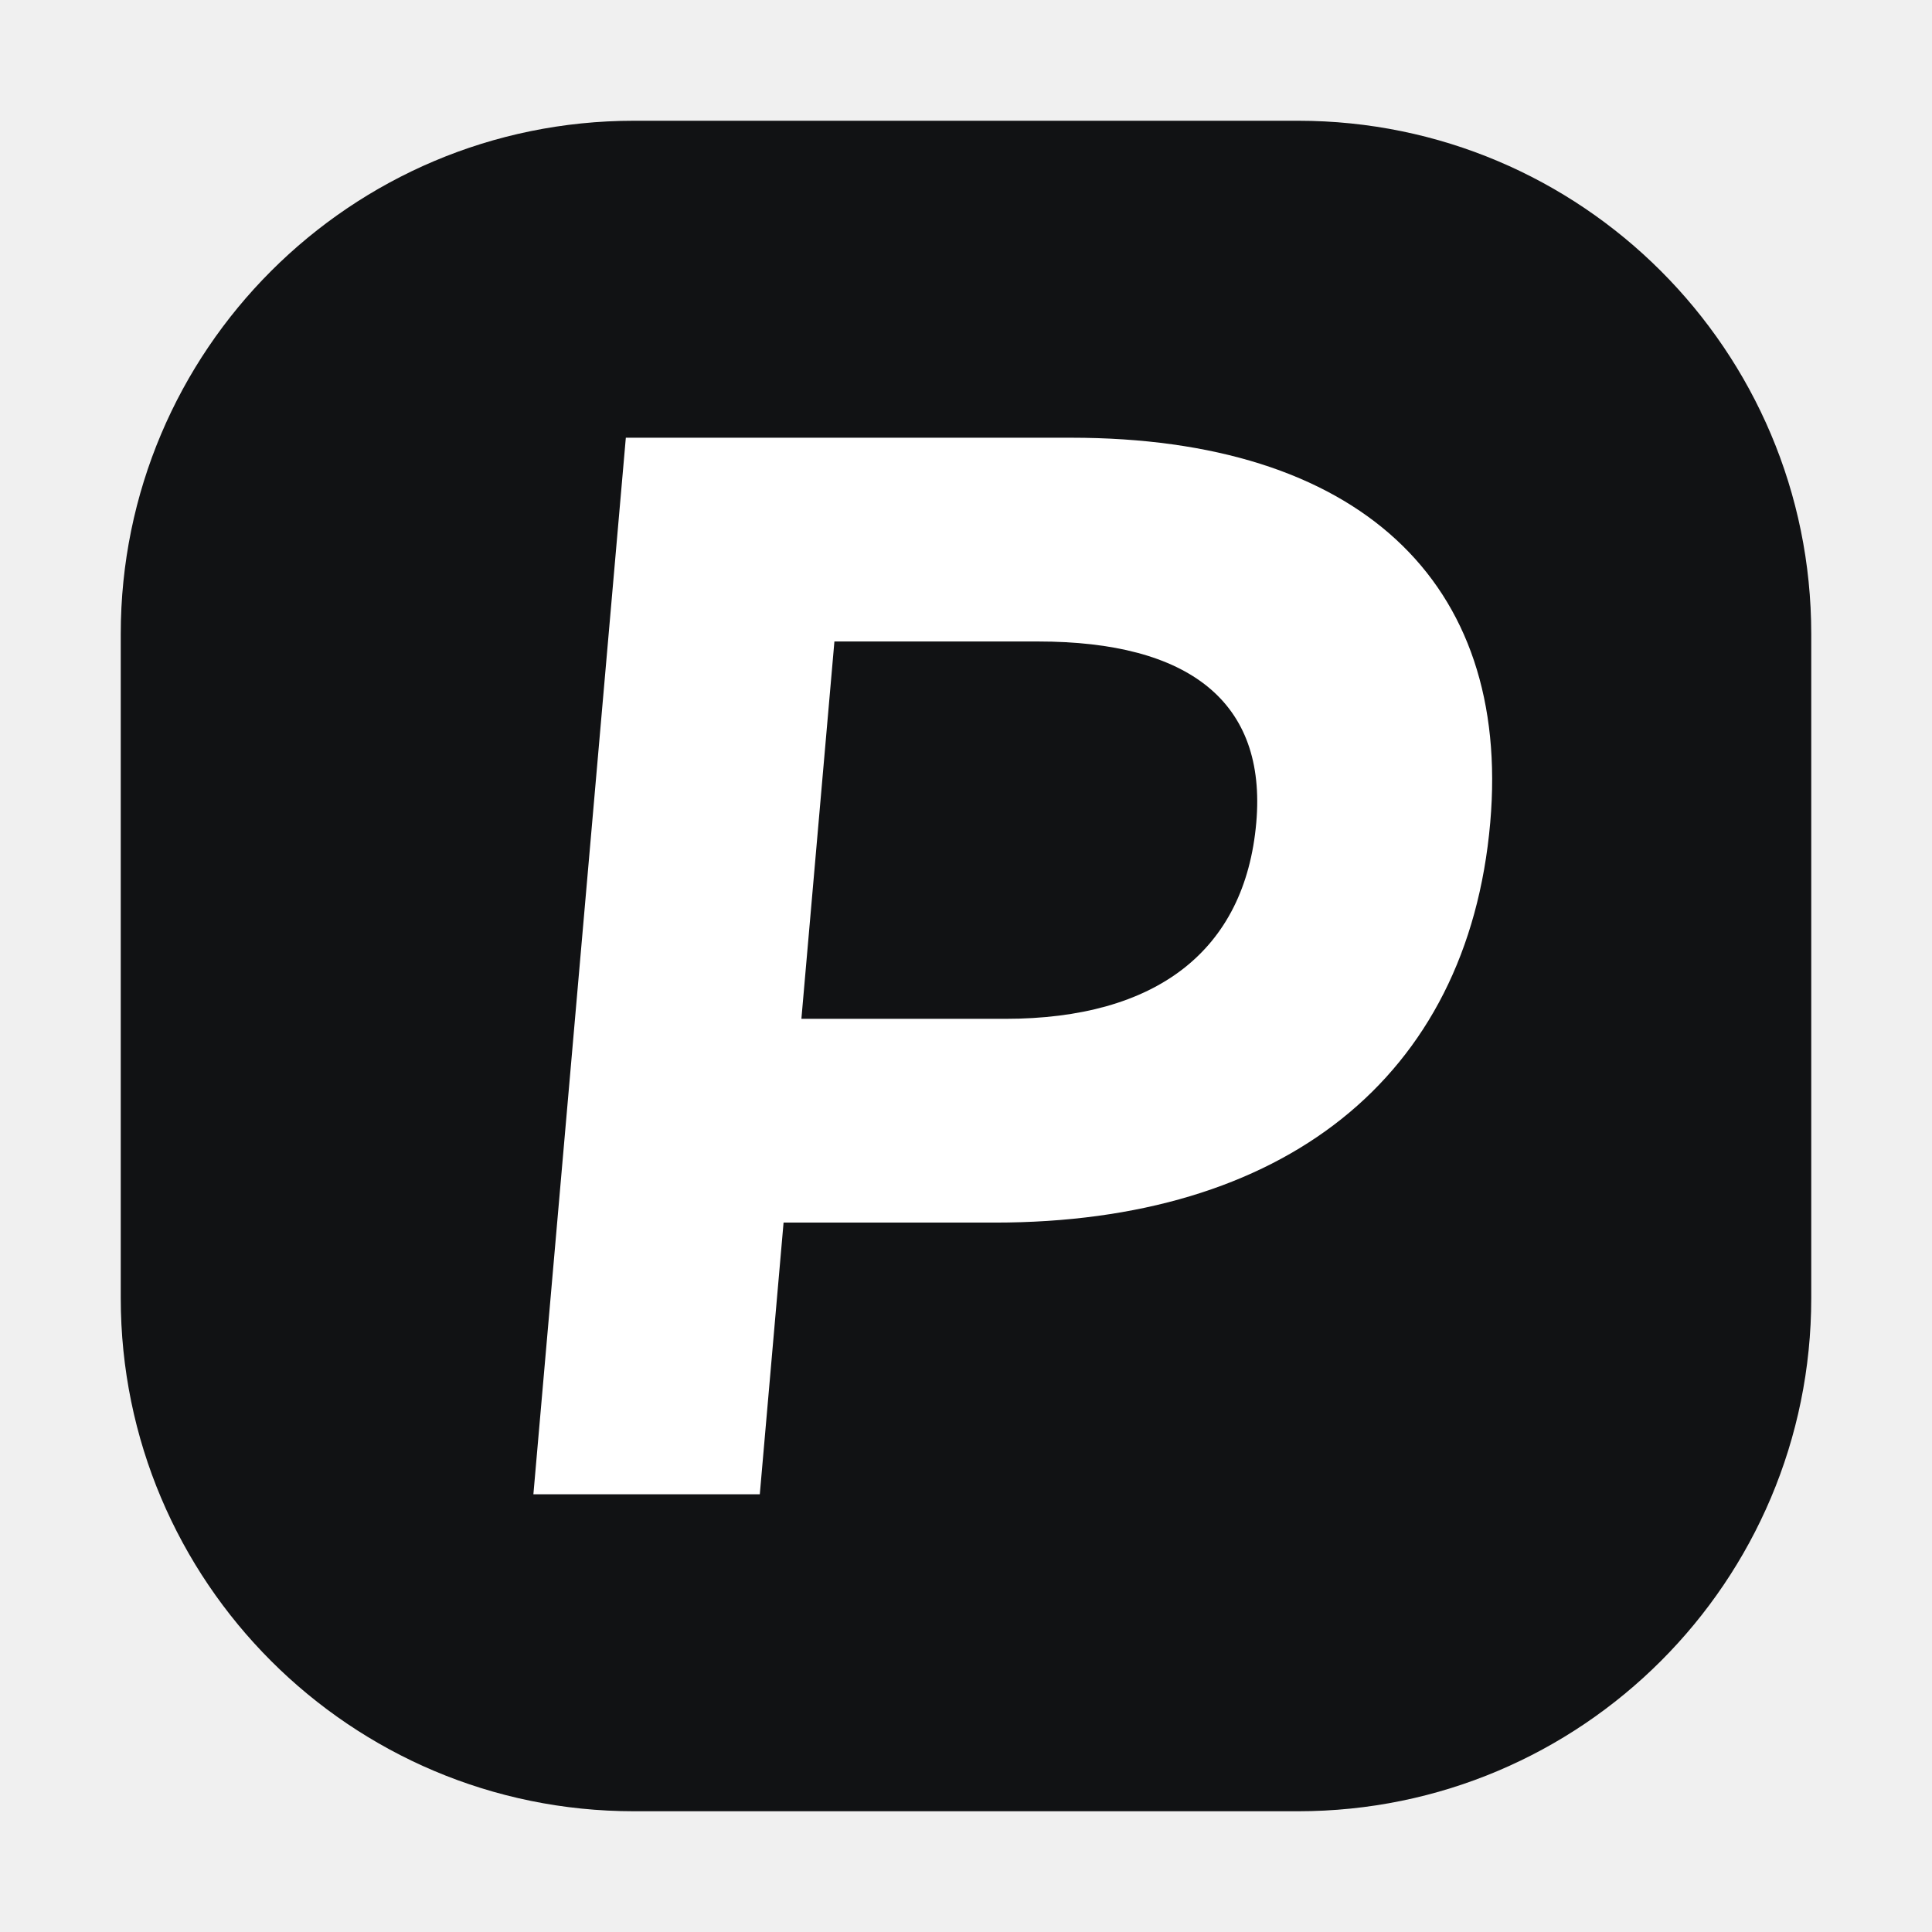
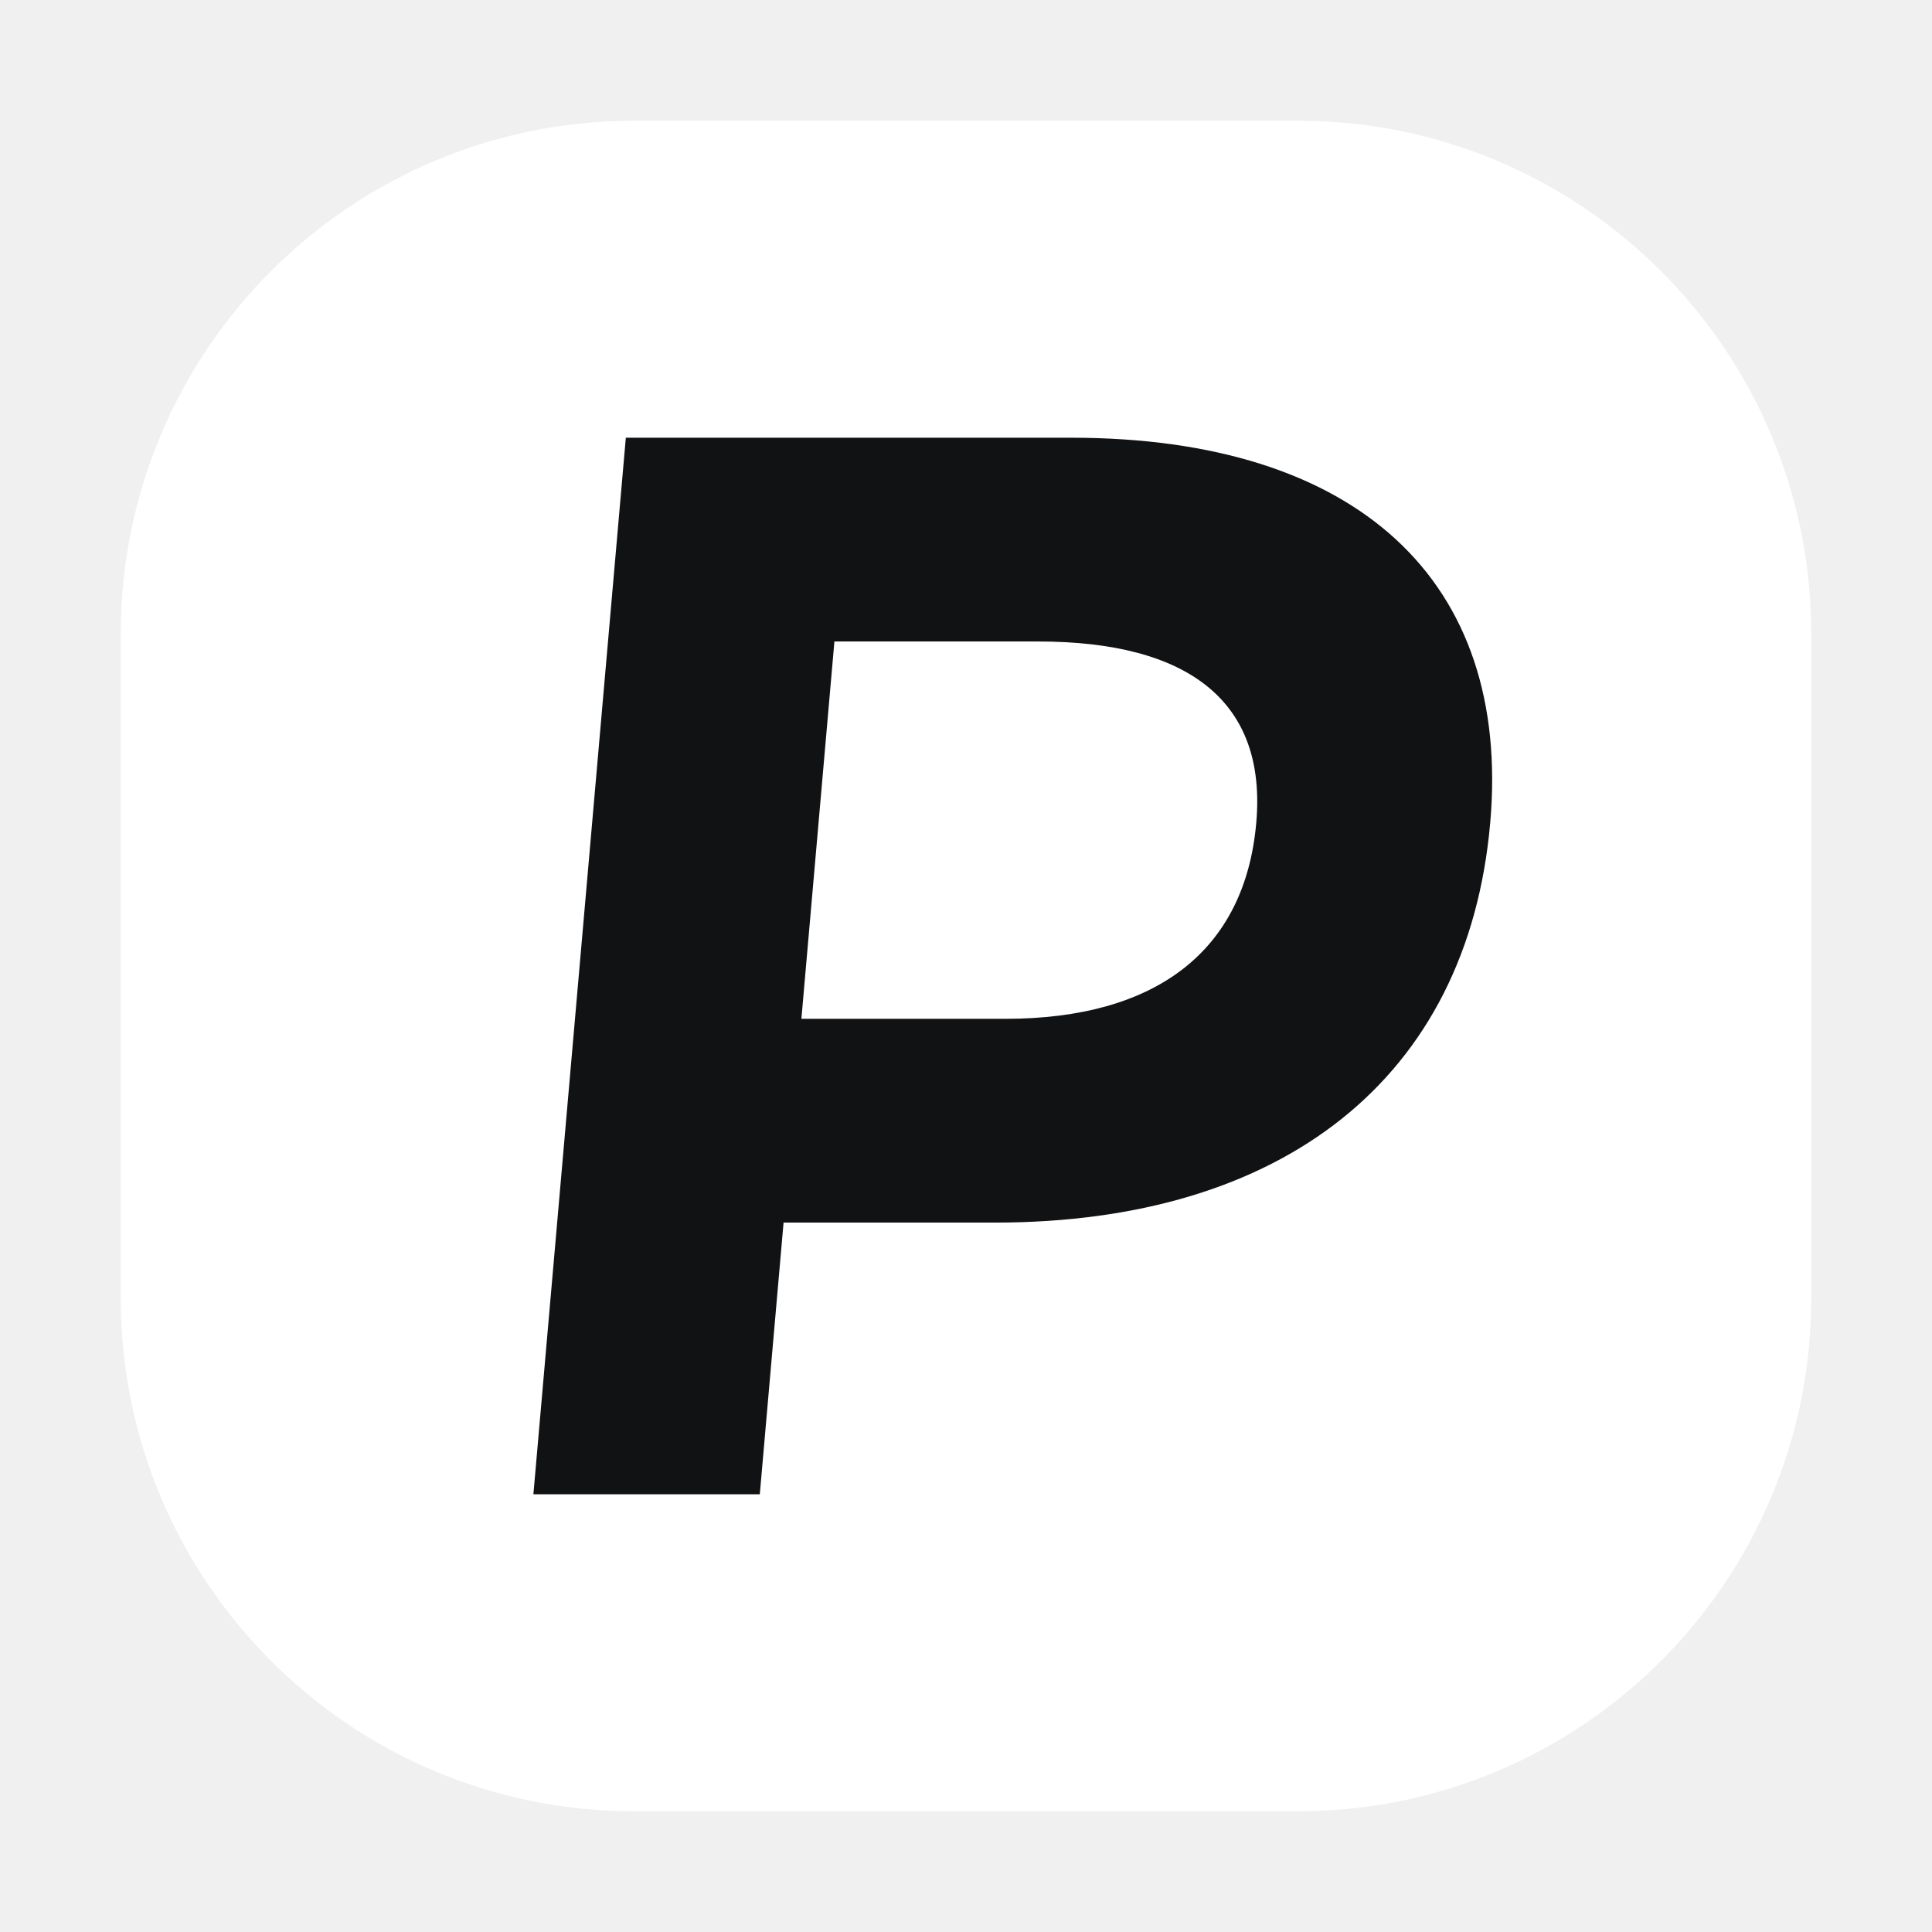
<svg xmlns="http://www.w3.org/2000/svg" viewBox="0 0 256 256" role="img" aria-label="PRTS Agent P">
-   <rect x="16" y="16" width="224" height="224" rx="68" fill="#111214" />
-   <path fill="#fff" fill-rule="evenodd" transform="skewX(-5) translate(10 0)" d="M78 198V58h59c38 0 60 19 60 51 0 34-23 53-61 53h-28v36H78Zm30-113v50h27c20 0 31-9 31-26 0-16-11-24-31-24h-27Z" />
+   <rect x="16" y="16" width="224" height="224" rx="68" fill="#fff" />
+   <path fill="#111214" fill-rule="evenodd" transform="skewX(-5) translate(10 0)" d="M78 198V58h59c38 0 60 19 60 51 0 34-23 53-61 53h-28v36H78Zm30-113v50h27c20 0 31-9 31-26 0-16-11-24-31-24h-27Z" />
</svg>
